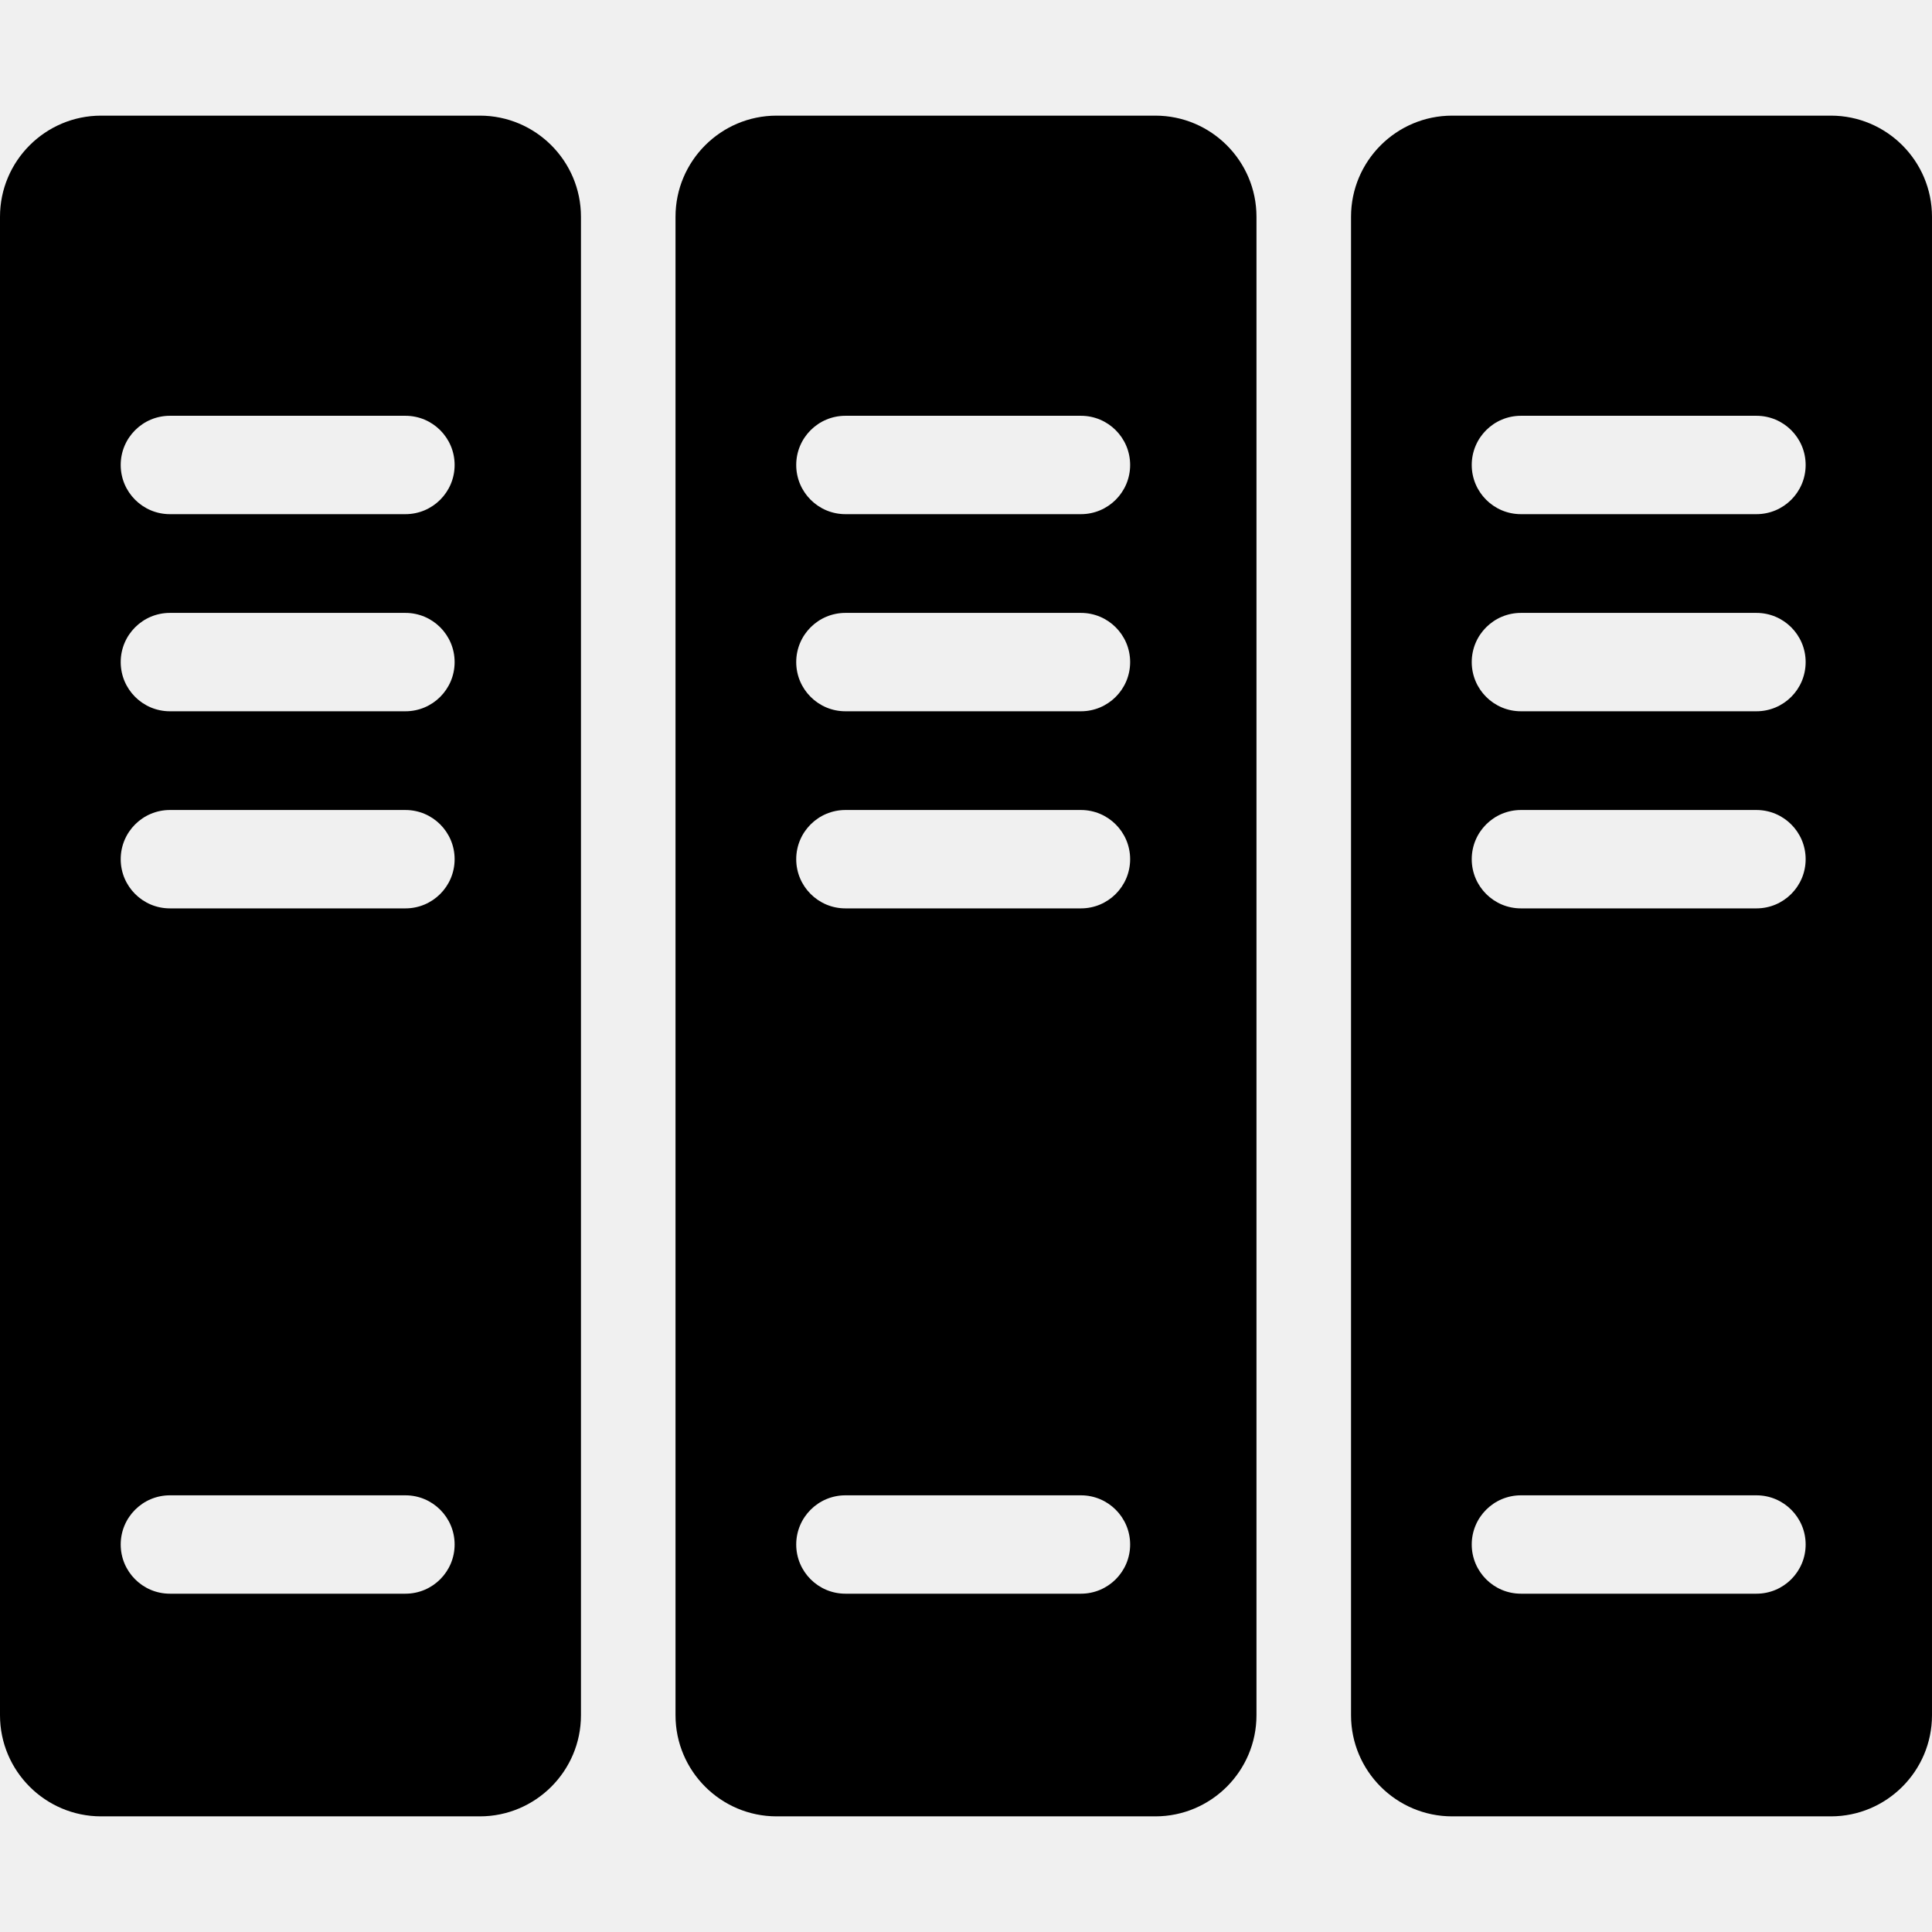
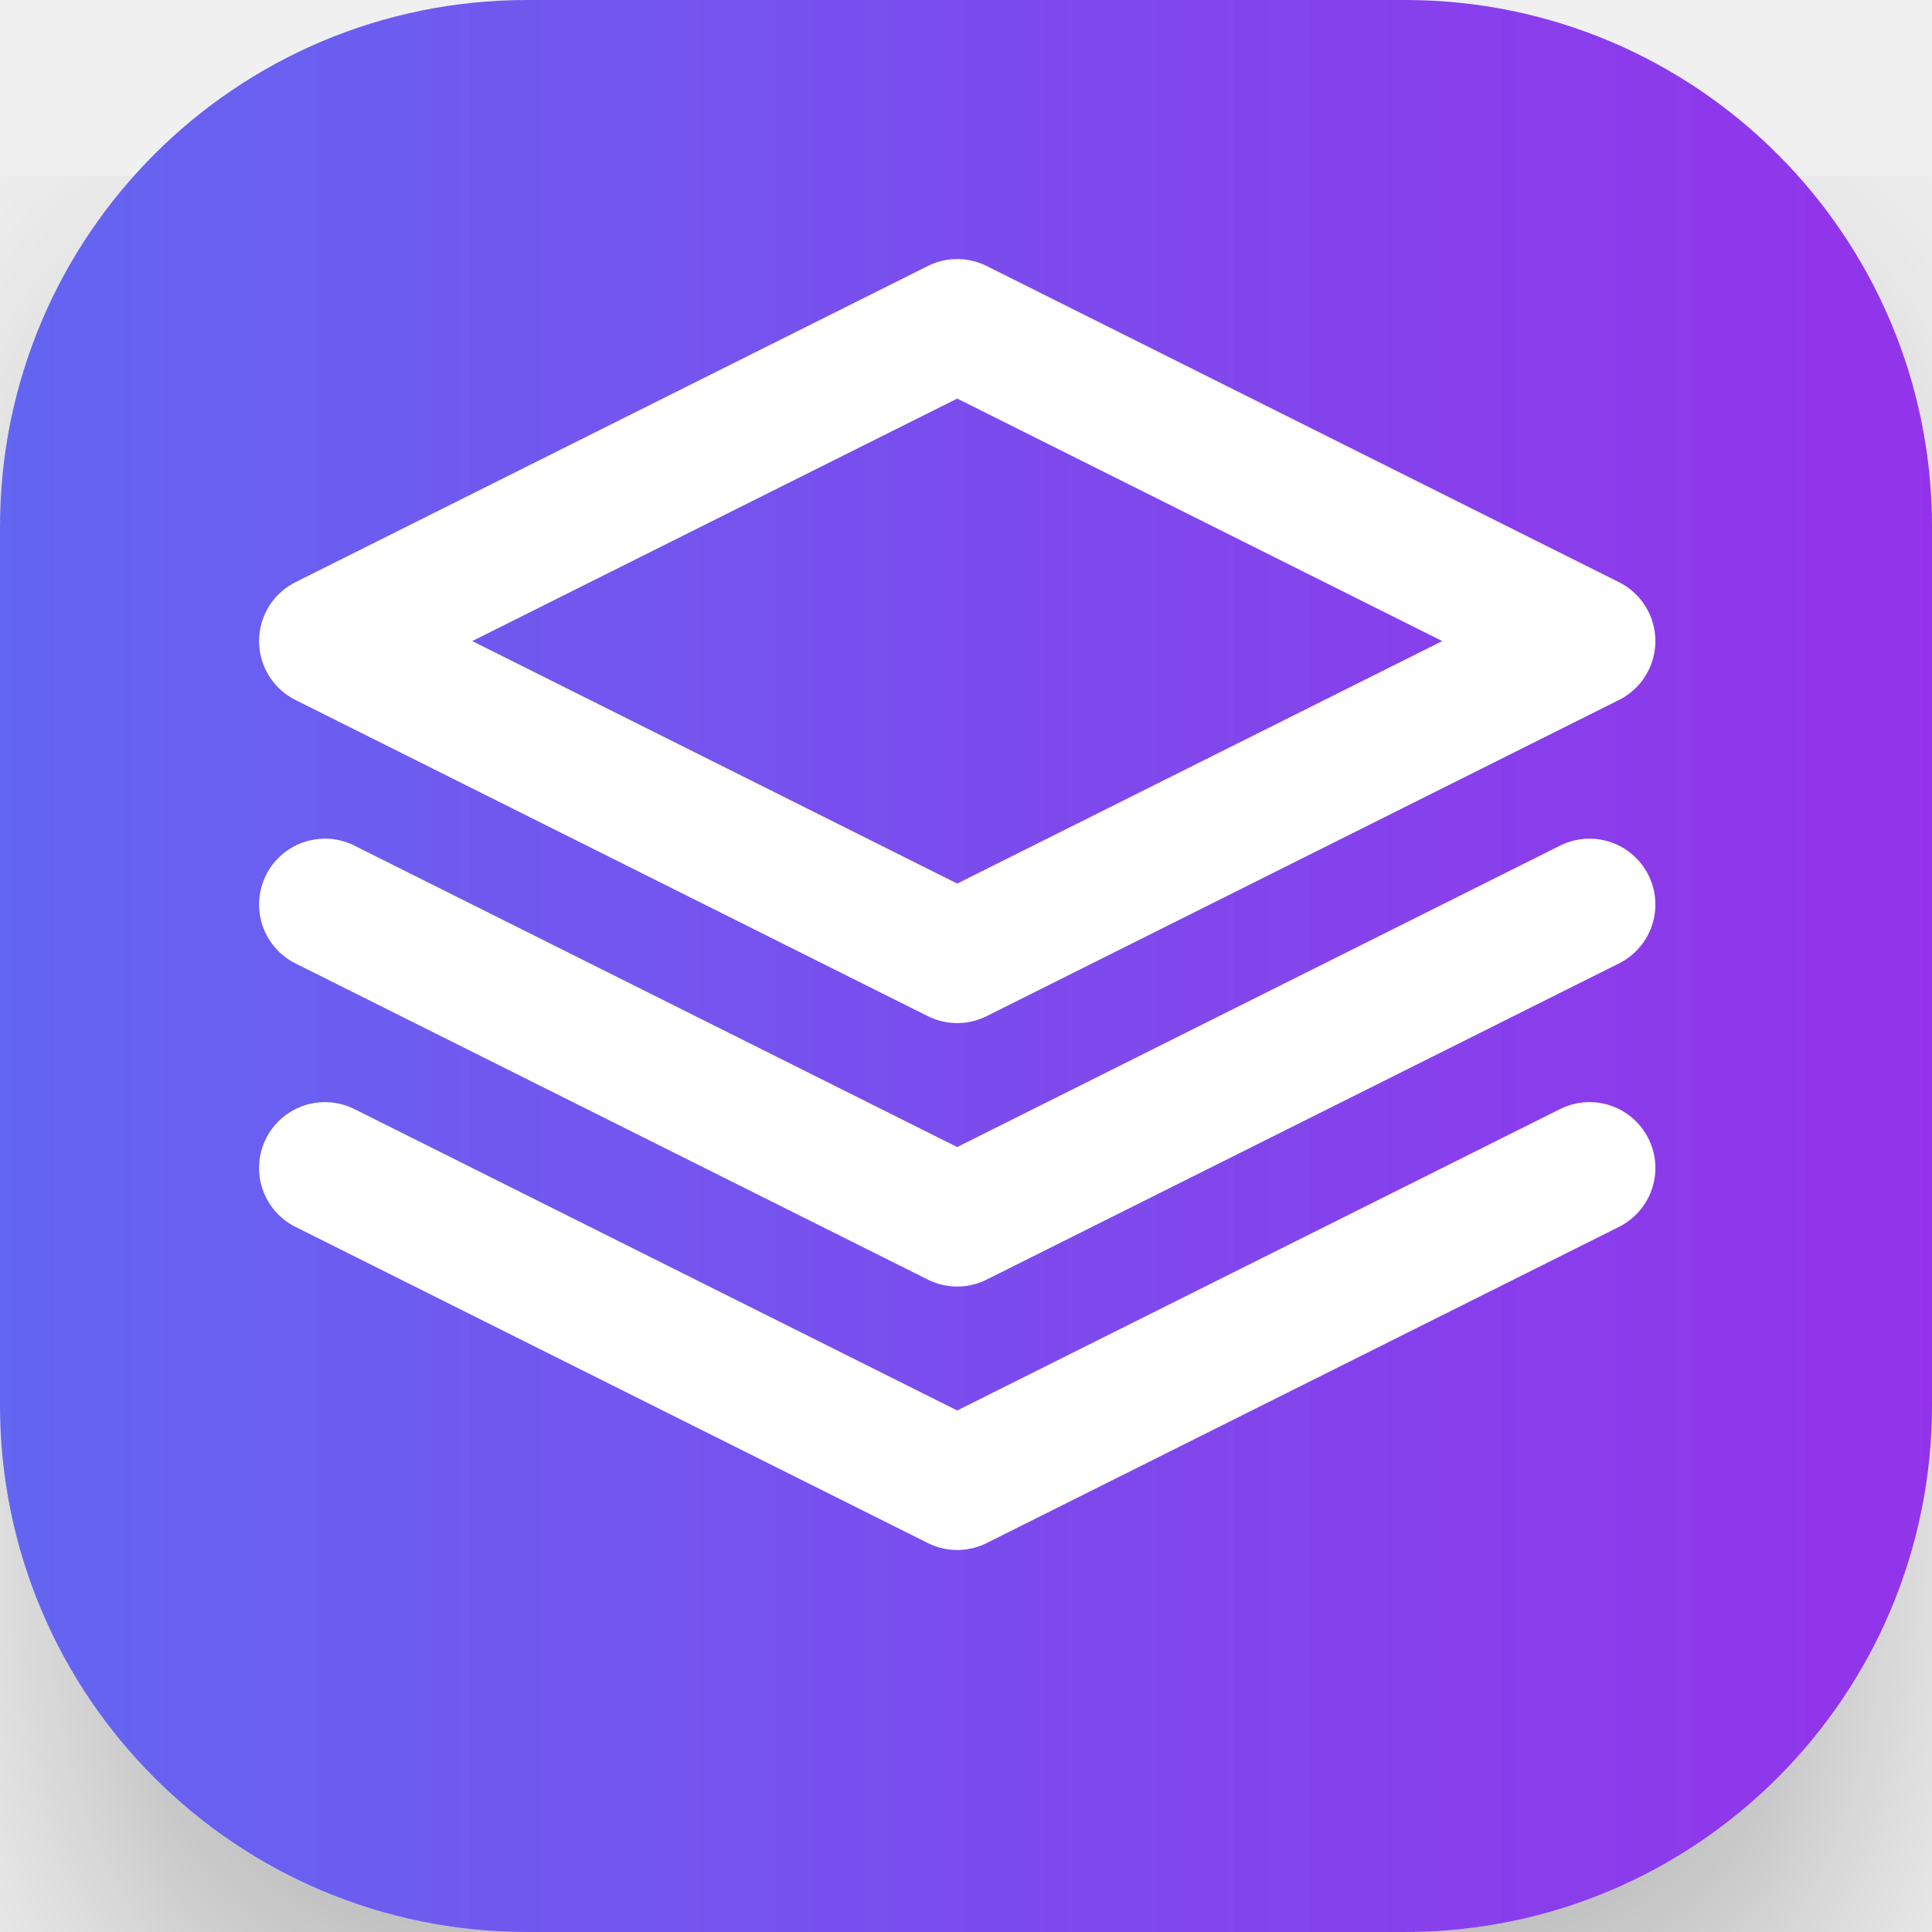
- <svg xmlns="http://www.w3.org/2000/svg" version="1.1" id="Capa_1" x="0px" y="0px" viewBox="0 0 196.39 196.39" style="enable-background:new 0 0 196.39 196.39;" xml:space="preserve">
-   <path d="M48.777,11.755H10.278C4.611,11.755,0,16.365,0,22.033v152.324c0,5.667,4.611,10.278,10.278,10.278h38.499  c5.668,0,10.278-4.611,10.278-10.278V22.033C59.056,16.365,54.445,11.755,48.777,11.755z M41.213,162.001H17.27  c-2.762,0-5-2.239-5-5s2.238-5,5-5h23.943c2.762,0,5,2.239,5,5S43.975,162.001,41.213,162.001z M41.213,92.338H17.27  c-2.762,0-5-2.239-5-5s2.238-5,5-5h23.943c2.762,0,5,2.239,5,5S43.975,92.338,41.213,92.338z M41.213,72.302H17.27  c-2.762,0-5-2.239-5-5s2.238-5,5-5h23.943c2.762,0,5,2.239,5,5S43.975,72.302,41.213,72.302z M41.213,52.265H17.27  c-2.762,0-5-2.239-5-5s2.238-5,5-5h23.943c2.762,0,5,2.239,5,5S43.975,52.265,41.213,52.265z M117.444,11.755H78.945  c-5.668,0-10.278,4.611-10.278,10.278v152.324c0,5.667,4.61,10.278,10.278,10.278h38.499c5.667,0,10.278-4.611,10.278-10.278V22.033  C127.723,16.365,123.111,11.755,117.444,11.755z M109.88,162.001H85.937c-2.762,0-5-2.239-5-5s2.238-5,5-5h23.943  c2.762,0,5,2.239,5,5S112.642,162.001,109.88,162.001z M109.88,92.338H85.937c-2.762,0-5-2.239-5-5s2.238-5,5-5h23.943  c2.762,0,5,2.239,5,5S112.642,92.338,109.88,92.338z M109.88,72.302H85.937c-2.762,0-5-2.239-5-5s2.238-5,5-5h23.943  c2.762,0,5,2.239,5,5S112.642,72.302,109.88,72.302z M109.88,52.265H85.937c-2.762,0-5-2.239-5-5s2.238-5,5-5h23.943  c2.762,0,5,2.239,5,5S112.642,52.265,109.88,52.265z M186.111,11.755h-38.499c-5.667,0-10.278,4.611-10.278,10.278v152.324  c0,5.667,4.611,10.278,10.278,10.278h38.499c5.668,0,10.278-4.611,10.278-10.278V22.033  C196.39,16.365,191.779,11.755,186.111,11.755z M178.546,162.001h-23.942c-2.762,0-5-2.239-5-5s2.238-5,5-5h23.942  c2.762,0,5,2.239,5,5S181.308,162.001,178.546,162.001z M178.546,92.338h-23.942c-2.762,0-5-2.239-5-5s2.238-5,5-5h23.942  c2.762,0,5,2.239,5,5S181.308,92.338,178.546,92.338z M178.546,72.302h-23.942c-2.762,0-5-2.239-5-5s2.238-5,5-5h23.942  c2.762,0,5,2.239,5,5S181.308,72.302,178.546,72.302z M178.546,52.265h-23.942c-2.762,0-5-2.239-5-5s2.238-5,5-5h23.942  c2.762,0,5,2.239,5,5S181.308,52.265,178.546,52.265z" />
+ <svg xmlns="http://www.w3.org/2000/svg" viewBox="0 0 44 44" fill="none" width="44" height="44">
+   <defs>
+     <linearGradient id="grad1" x1="0%" y1="0%" x2="100%" y2="0%">
+       <stop offset="0%" stop-color="#6366F1" />
+       <stop offset="100%" stop-color="#9333EA" />
+     </linearGradient>
+     <filter id="shadow" x="-50%" y="-50%" width="200%" height="200%">
+       <feDropShadow dx="0" dy="4" stdDeviation="4" flood-opacity="0.25" />
+     </filter>
+   </defs>
+   <rect x="0" y="0" width="44" height="44" rx="12" fill="url(#grad1)" filter="url(#shadow)" />
+   <g transform="translate(5 5) scale(1.2)">
+     <path d="M14 2L2 8l12 6 12-6-12-6zM2 18l12 6 12-6M2 13l12 6 12-6" stroke="white" stroke-width="2.5" stroke-linecap="round" stroke-linejoin="round" fill="none" />
+   </g>
</svg>
